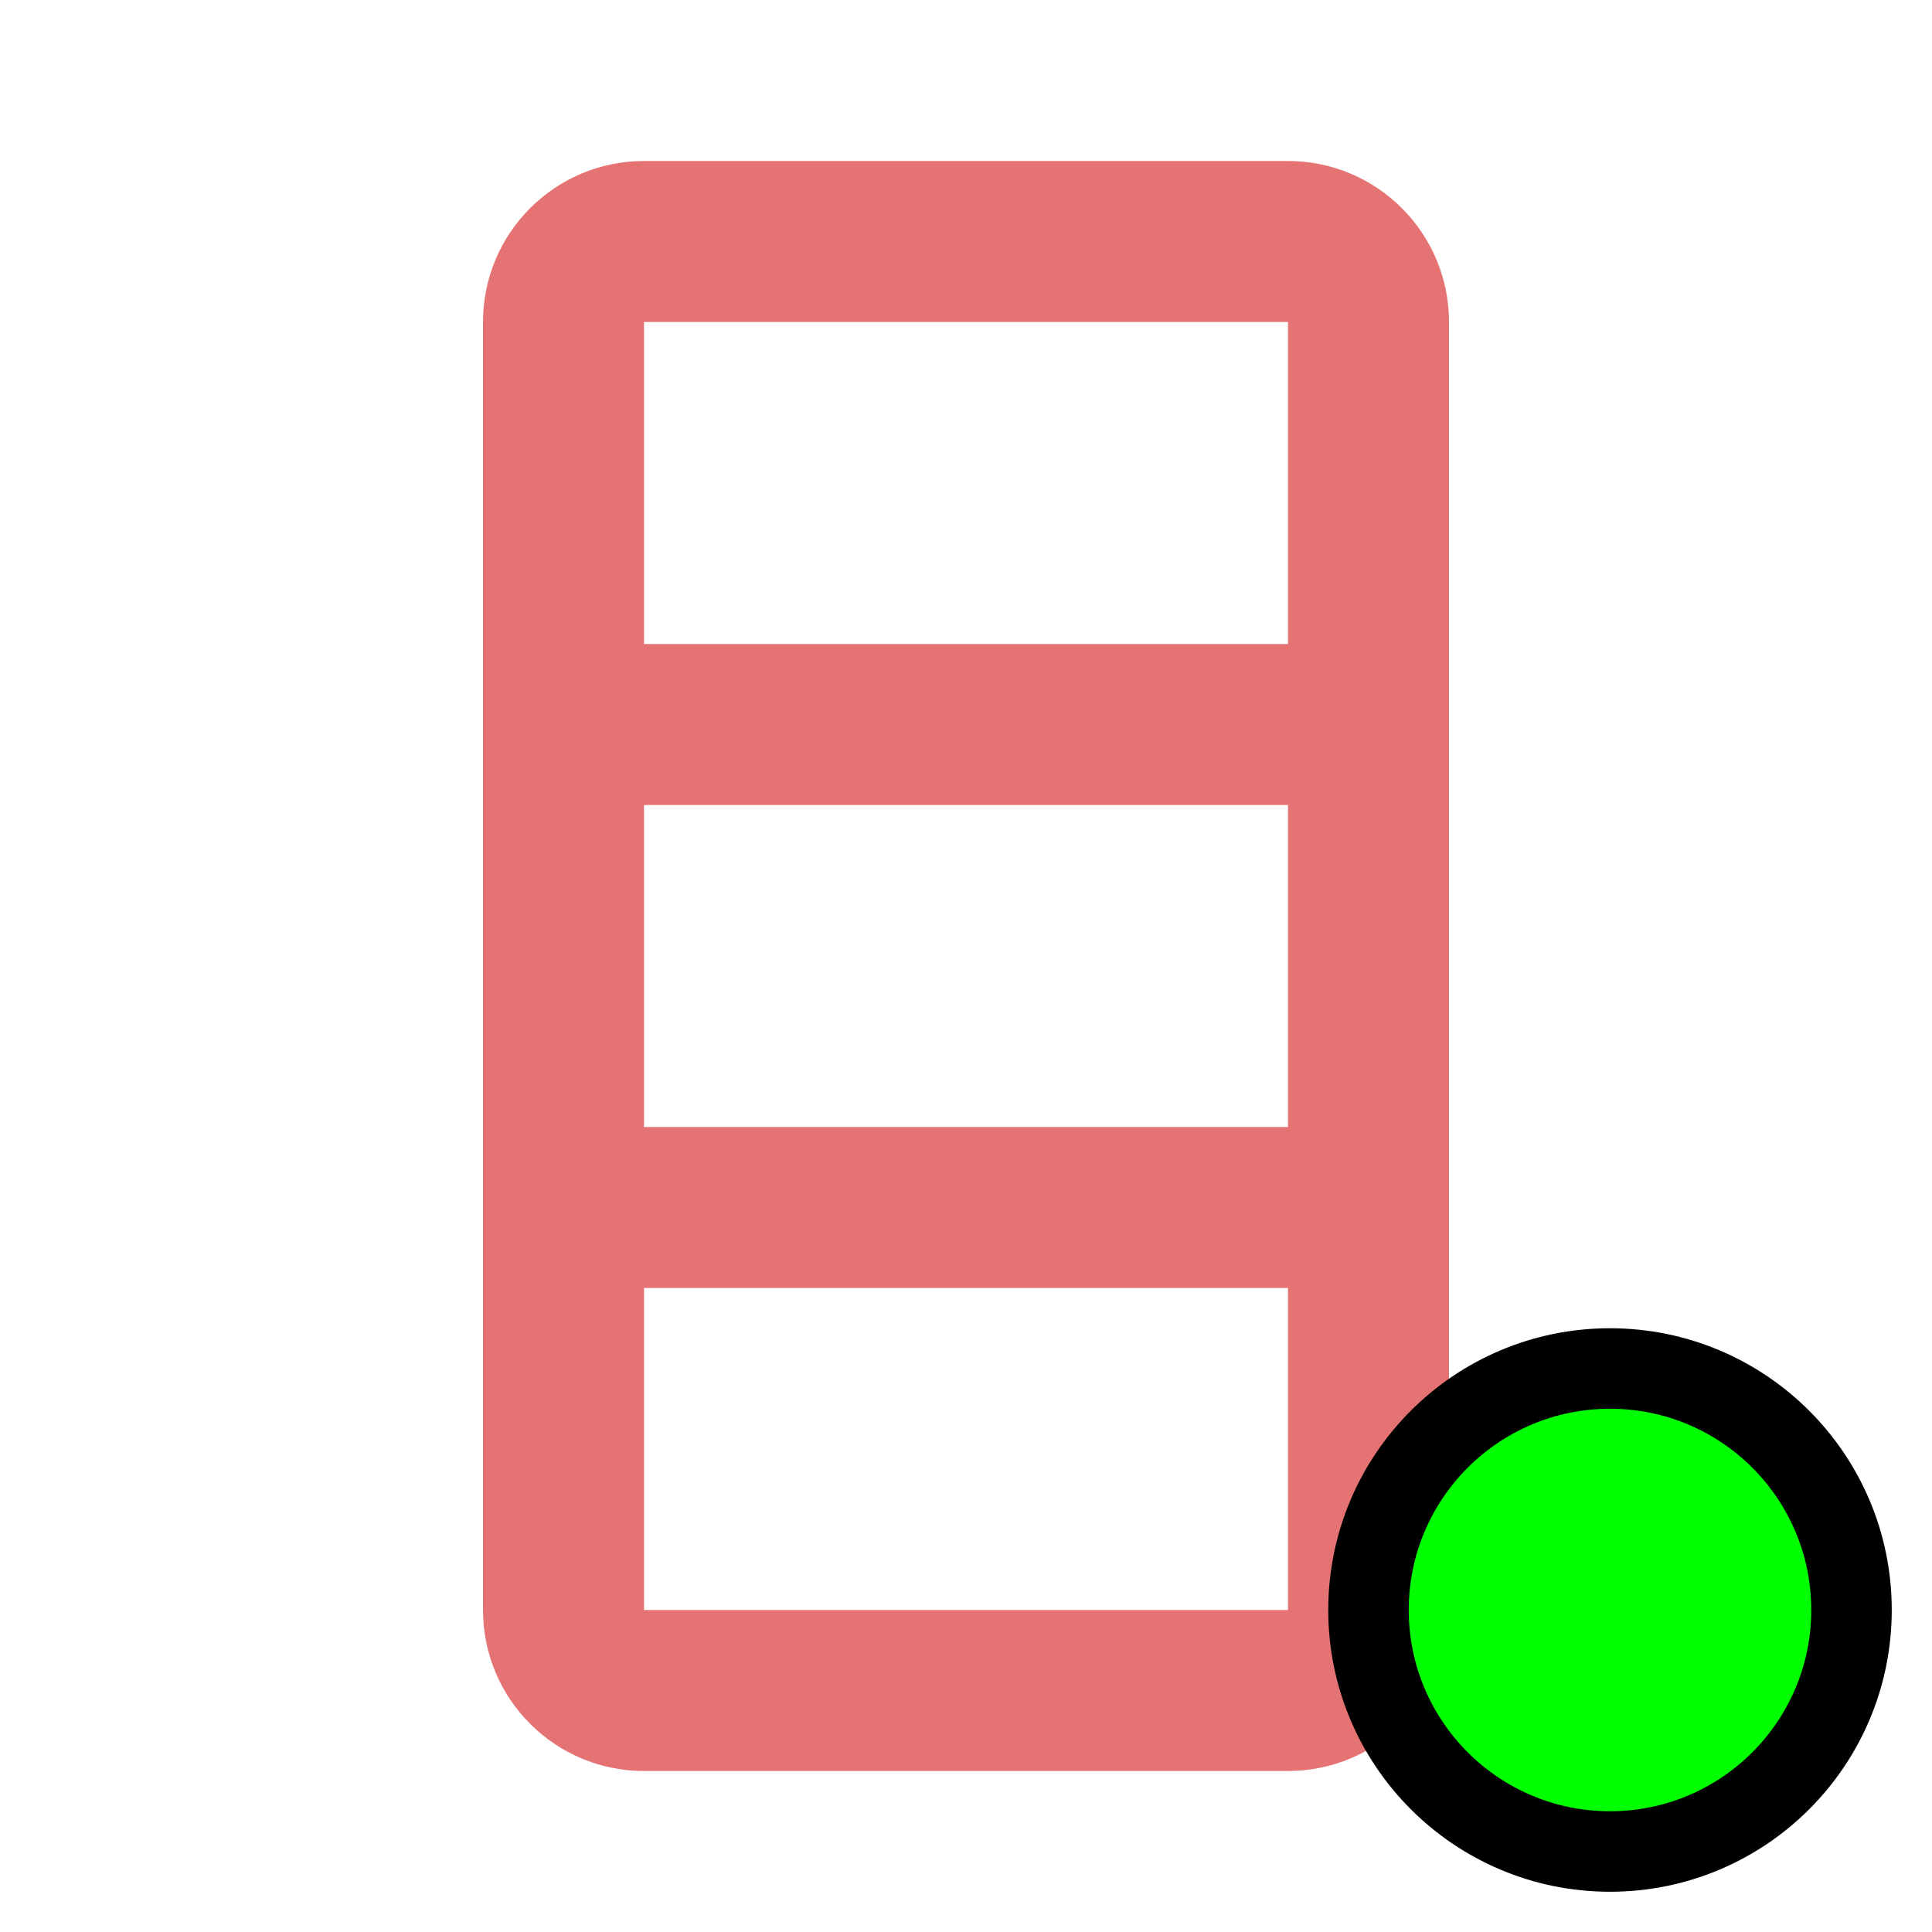
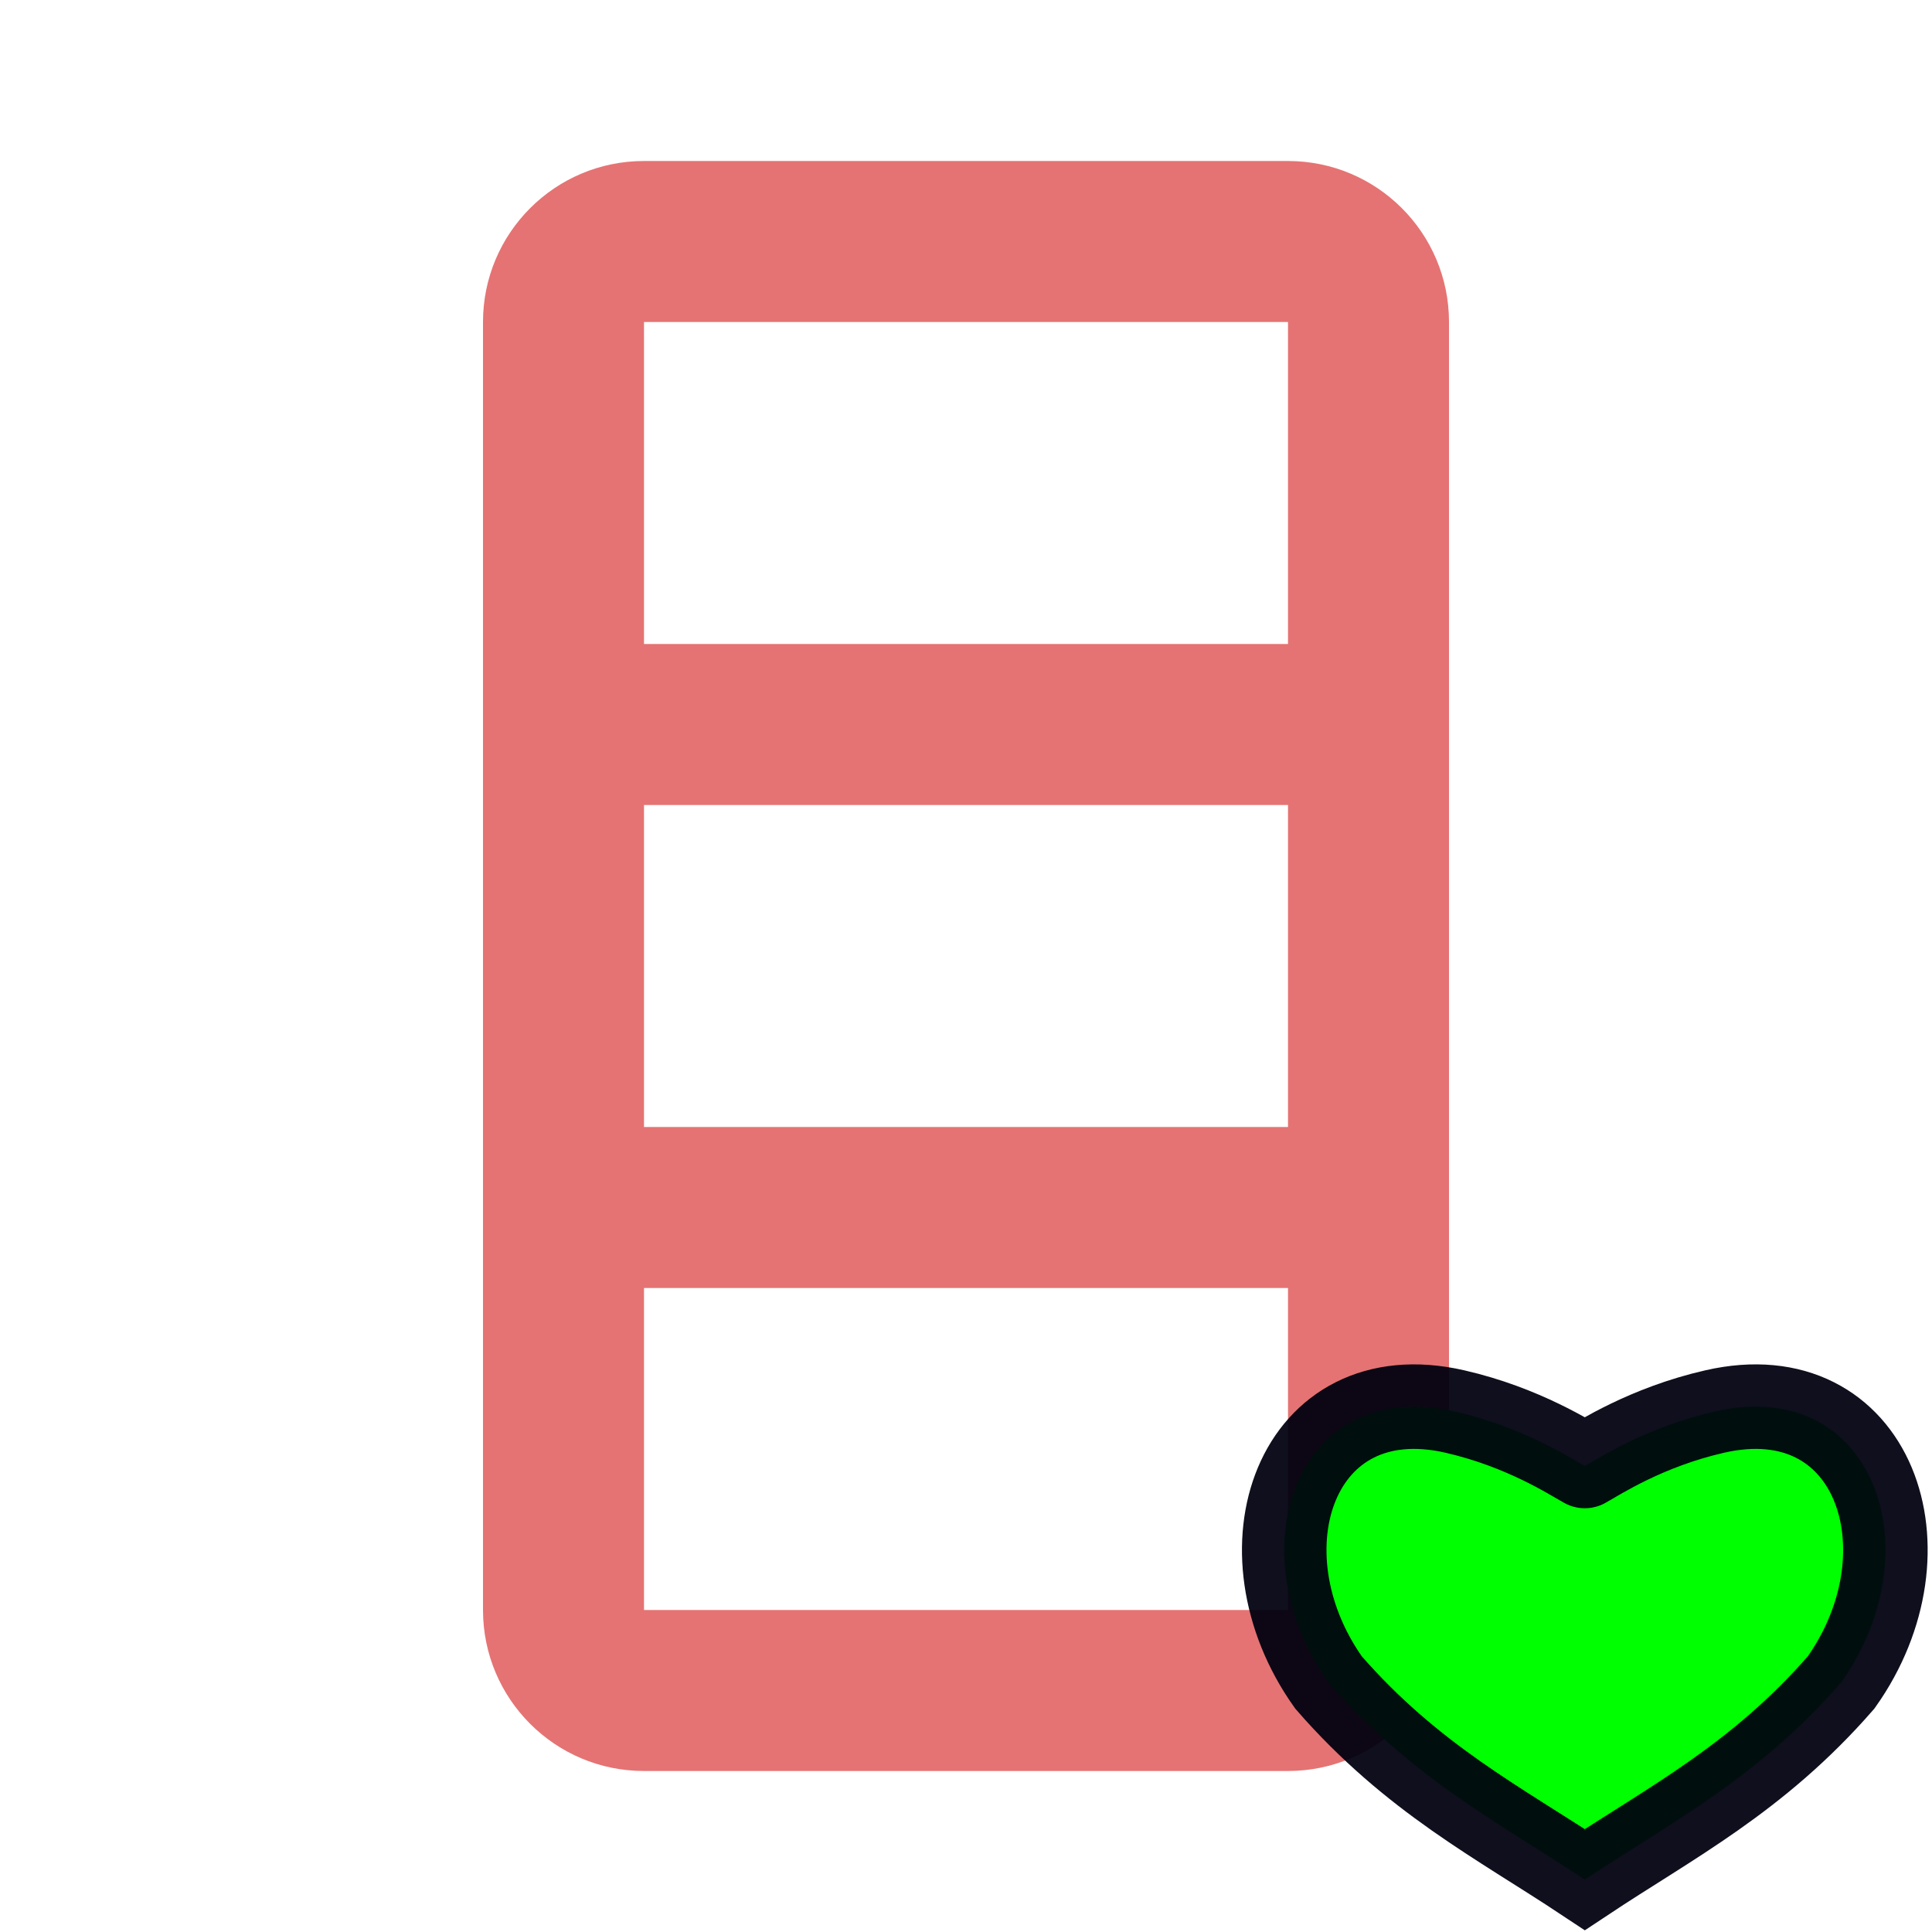
- <svg xmlns="http://www.w3.org/2000/svg" version="1.1" width="16px" height="16px" viewBox="0 0 24 24" fill="#E57373">
-   <path d="M8,2H16A2,2 0 0,1 18,4V20A2,2 0 0,1 16,22H8A2,2 0 0,1 6,20V4A2,2 0 0,1 8,2M8,10V14H16V10H8M8,16V20H16V16H8M8,4V8H16V4H8Z" />
-   <circle fill="#00FF00" stroke="#000000" r="3" cx="20" cy="20" />
+ <svg xmlns="http://www.w3.org/2000/svg" version="1.1" width="16px" height="16px" viewBox="0 0 24 24" fill="#E57373" id="svg6">
+   <defs id="defs10" />
+   <path d="M8,2H16A2,2 0 0,1 18,4V20A2,2 0 0,1 16,22H8A2,2 0 0,1 6,20V4A2,2 0 0,1 8,2M8,10V14H16V10H8M8,16V20H16V16H8M8,4V8H16V4H8Z" id="path2" />
+   <path id="path1445-6" d="m 19.687,18.211 c 0.174,-0.096 0.76,-0.482 1.616,-0.677 1.974,-0.451 2.732,1.725 1.568,3.366 -1.04,1.194 -2.119,1.742 -3.184,2.449 -1.065,-0.706 -2.144,-1.255 -3.184,-2.449 -1.164,-1.641 -0.405,-3.817 1.568,-3.366 0.856,0.196 1.442,0.582 1.616,0.677" style="fill:#00ff00;fill-opacity:1;stroke:#00000f;stroke-width:1.05;stroke-linecap:round;stroke-linejoin:miter;stroke-miterlimit:4.7;stroke-dasharray:none;stroke-opacity:0.941" />
</svg>
